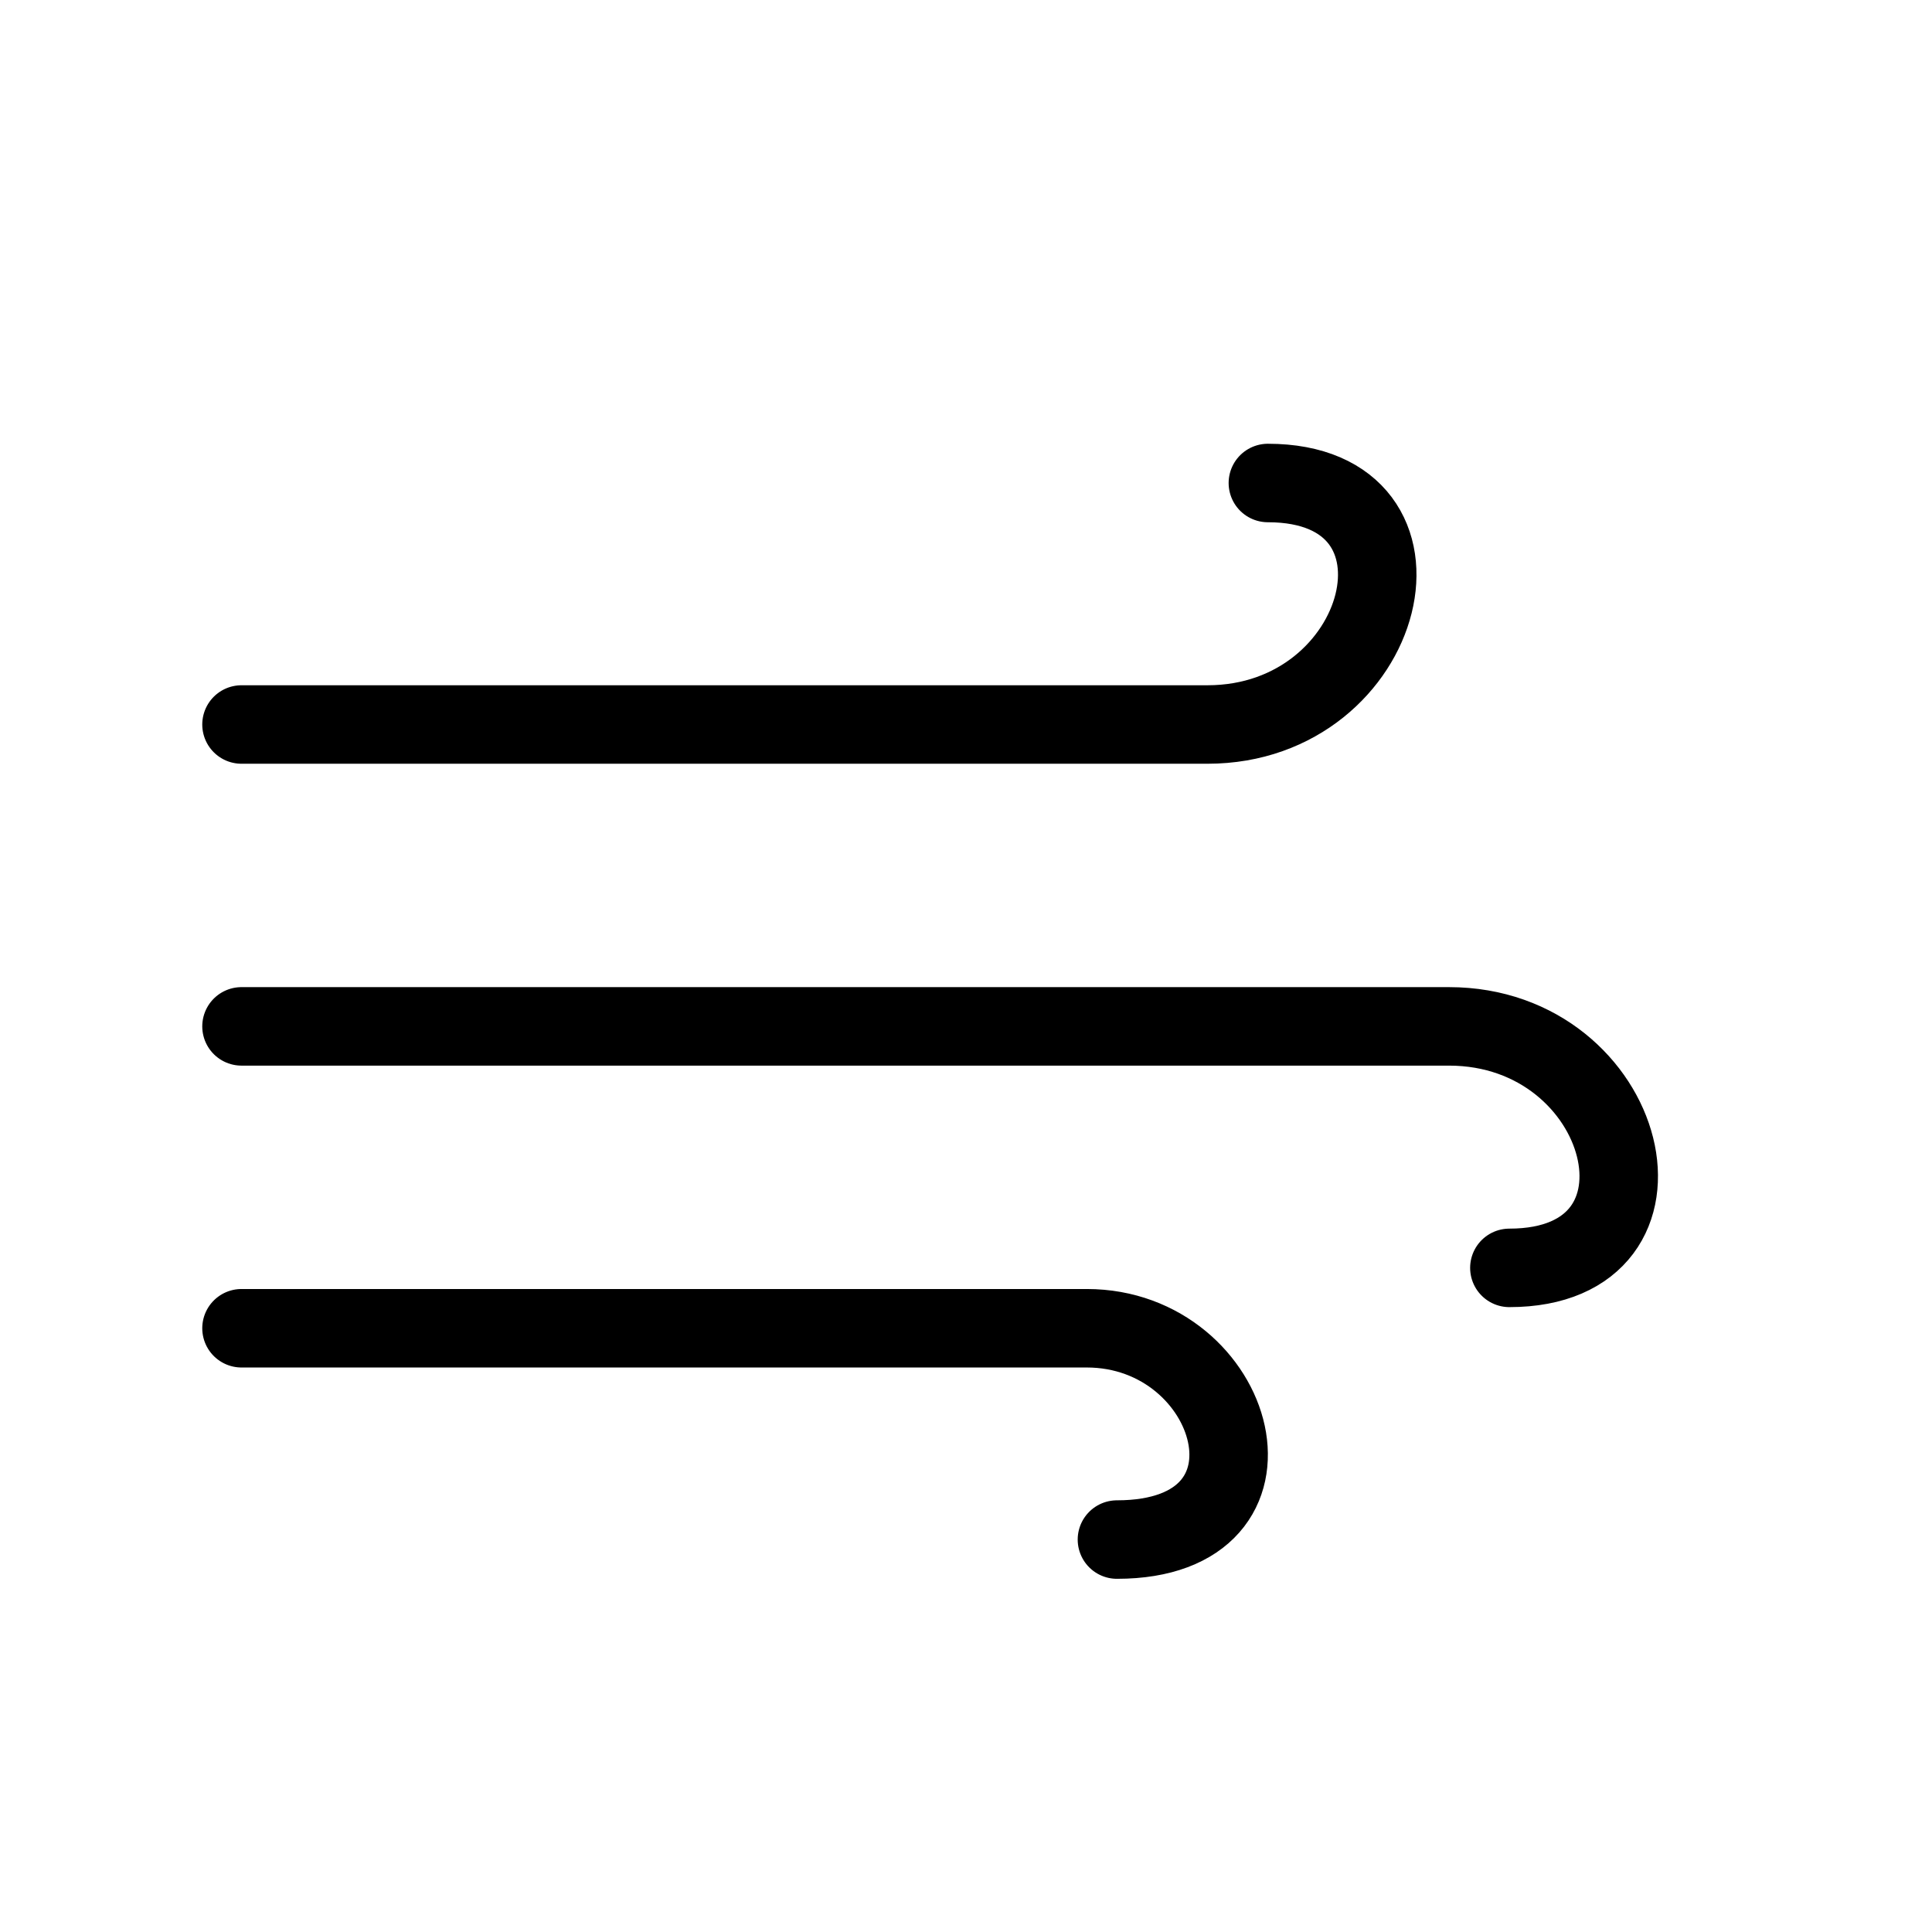
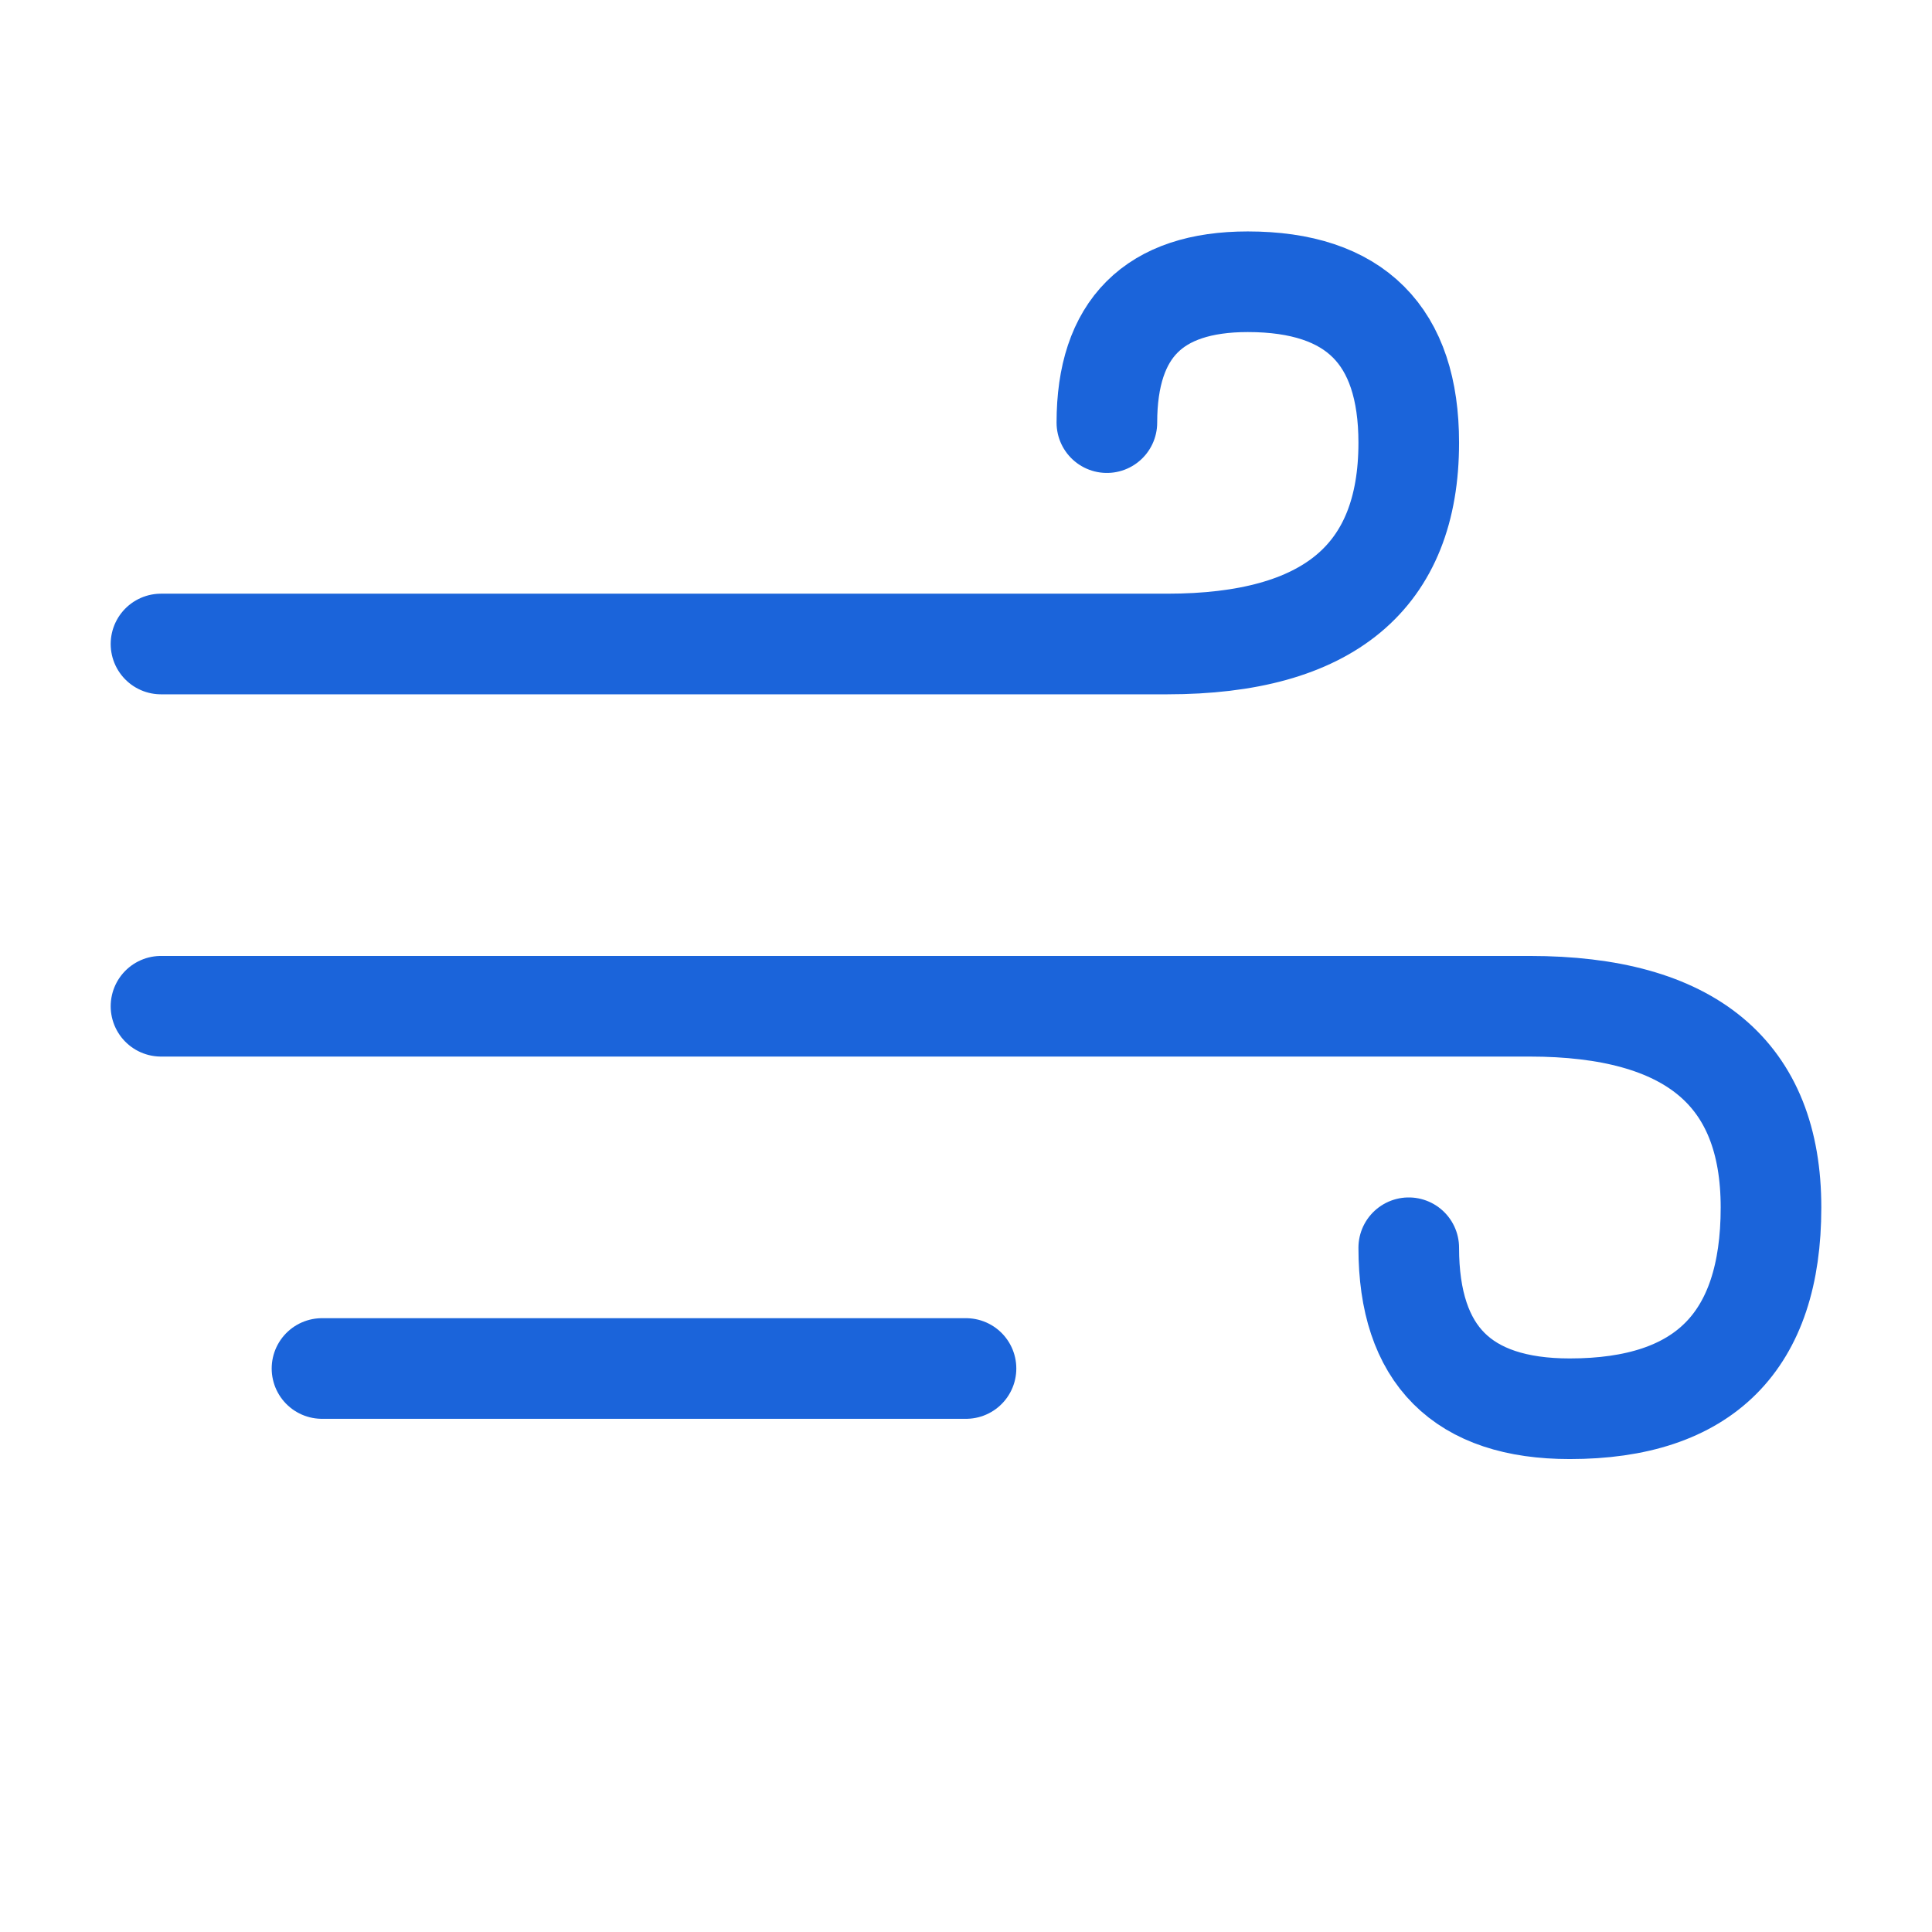
- <svg xmlns="http://www.w3.org/2000/svg" viewBox="0 0 64 64" fill="none" stroke="currentColor" stroke-width="2.6" stroke-linecap="round" stroke-linejoin="round">
-   <path d="M8 24h32c6 0 8-8 2-8M8 34h40c6 0 8 8 2 8M8 44h28c5 0 7 7 1 7" />
+ <svg xmlns="http://www.w3.org/2000/svg" viewBox="0 0 96 96" width="96" height="96">
+   <path d="M8 32 H58 Q70 32 70 22 Q70 14 62 14 Q55 14 55 21" stroke="#1B64DA" stroke-width="5" stroke-linecap="round" stroke-linejoin="round" fill="none" />
+   <path d="M8 50 H76 Q88 50 88 60 Q88 70 78 70 Q70 70 70 62" stroke="#1B64DA" stroke-width="5" stroke-linecap="round" stroke-linejoin="round" fill="none" />
+   <path d="M16 68 H48" stroke="#1B64DA" stroke-width="5" stroke-linecap="round" stroke-linejoin="round" fill="none" />
</svg>
